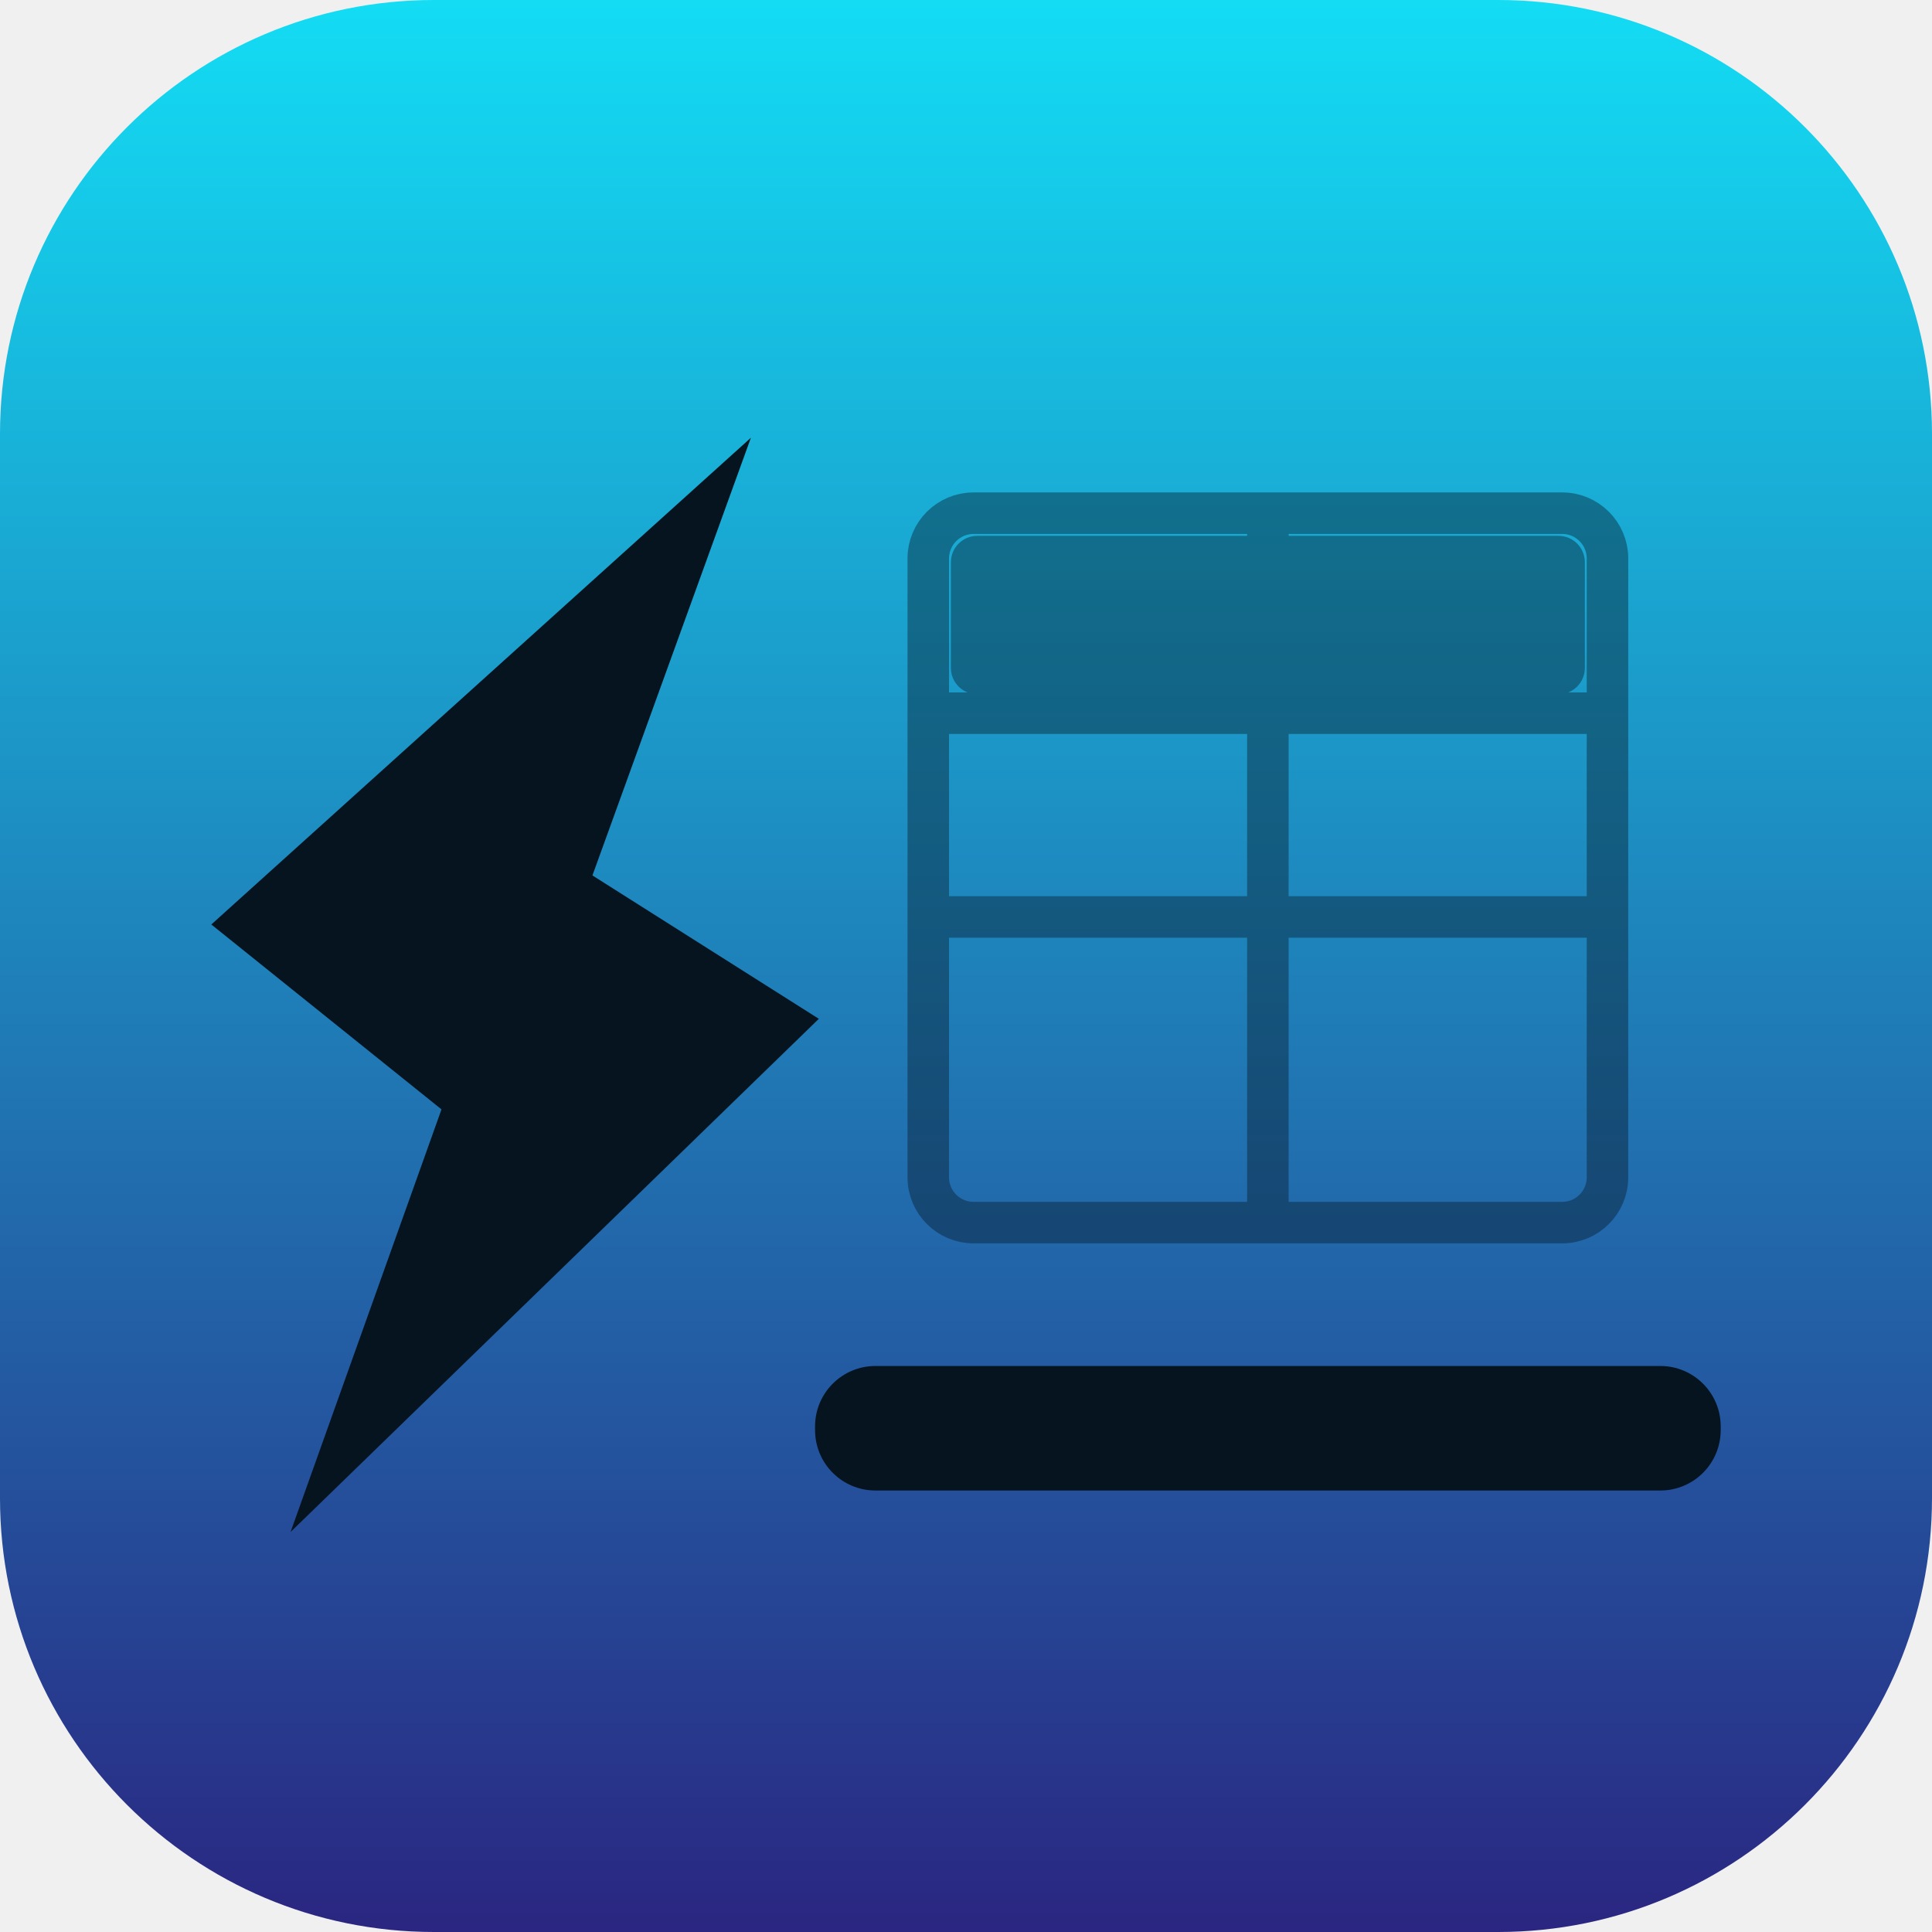
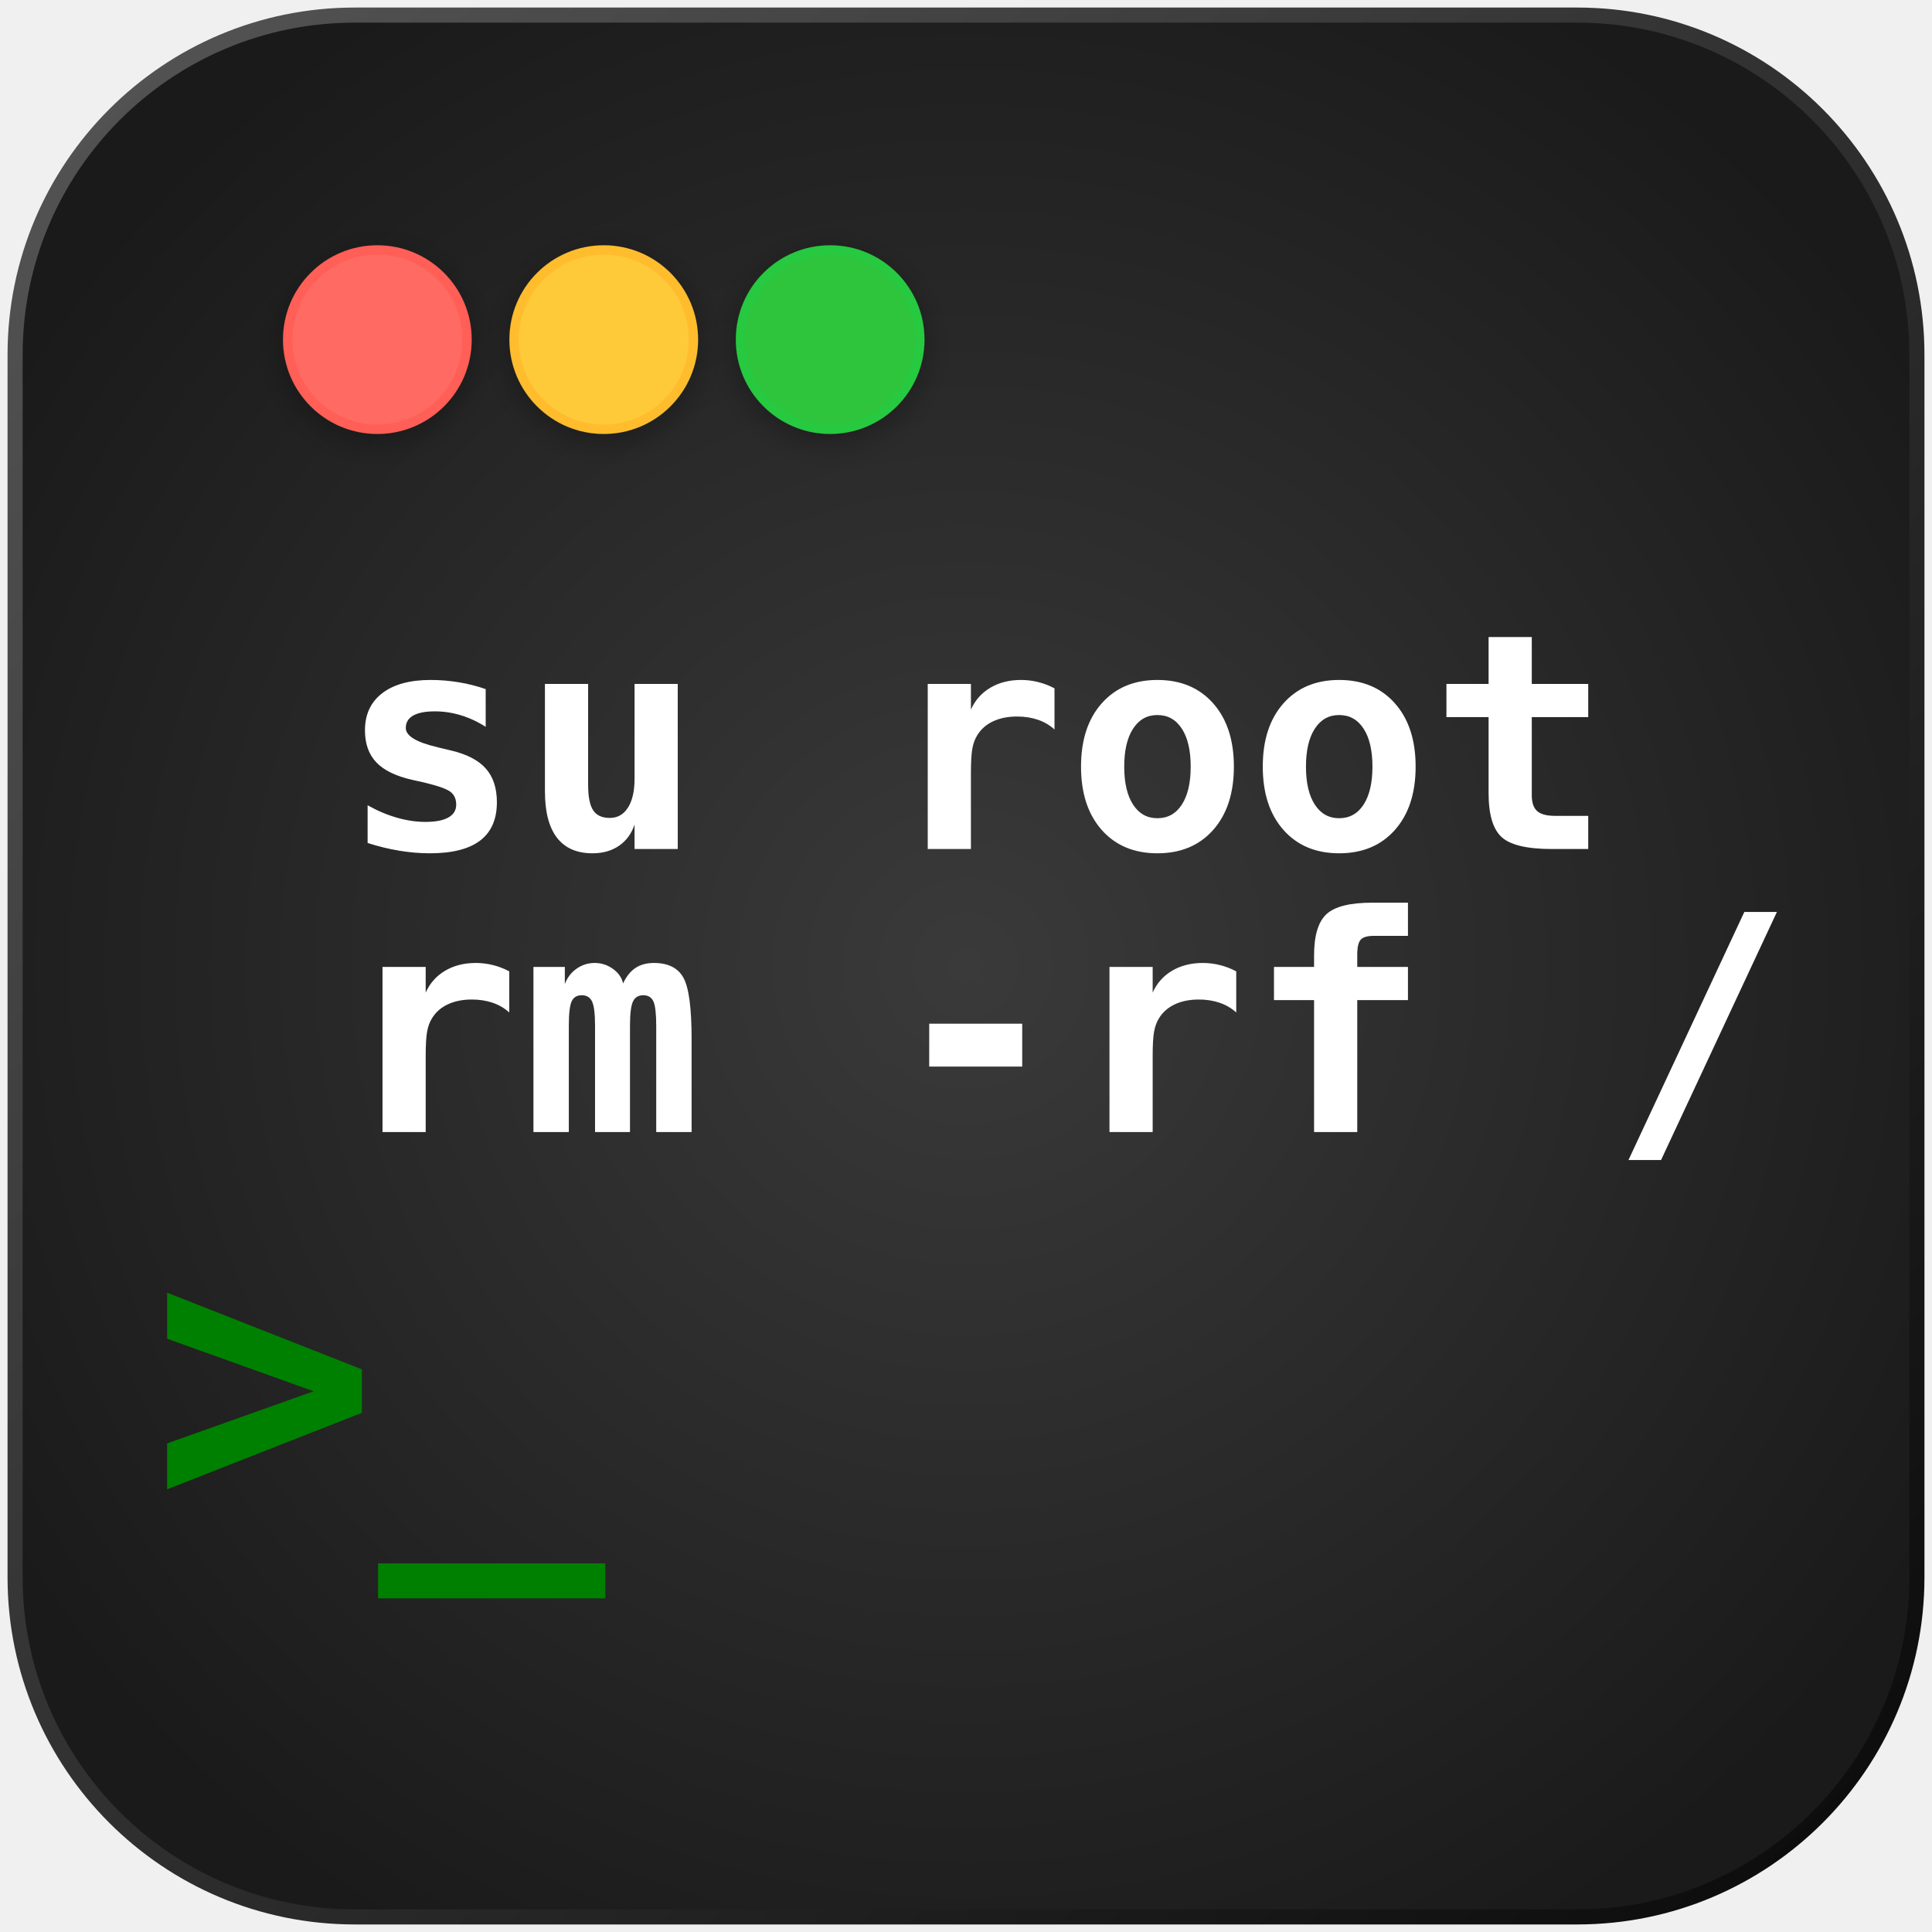
- <svg xmlns="http://www.w3.org/2000/svg" viewBox="0 0 512 512" width="512" height="512">
+ <svg xmlns="http://www.w3.org/2000/svg" viewBox="0 0 1024 1024" width="1024" height="1024">
  <defs>
-     <linearGradient id="bgGrad" x1="0" y1="0" x2="0" y2="1">
-       <stop offset="0%" stop-color="#13DDF4" />
-       <stop offset="100%" stop-color="#2A2580" />
+     <radialGradient id="bgGradient" cx="50%" cy="50%" r="60%">
+       <stop offset="0%" style="stop-color:#3a3a3a;stop-opacity:1" />
+       <stop offset="100%" style="stop-color:#1a1a1a;stop-opacity:1" />
+     </radialGradient>
+     <filter id="circleShadow" x="-50%" y="-50%" width="200%" height="200%">
+       <feGaussianBlur in="SourceAlpha" stdDeviation="8" />
+       <feOffset dx="0" dy="4" result="offsetblur" />
+       <feComponentTransfer>
+         <feFuncA type="linear" slope="0.3" />
+       </feComponentTransfer>
+       <feMerge>
+         <feMergeNode />
+         <feMergeNode in="SourceGraphic" />
+       </feMerge>
+     </filter>
+     <linearGradient id="borderGradient" x1="0%" y1="0%" x2="100%" y2="100%">
+       <stop offset="0%" style="stop-color:#555555;stop-opacity:1" />
+       <stop offset="100%" style="stop-color:#0a0a0a;stop-opacity:1" />
    </linearGradient>
  </defs>
-   <rect width="512" height="512" rx="115" fill="url(#bgGrad)" />
-   <polygon points="199,116 157,232 217,270 77,406 117,294 56,245" fill="#061420" />
-   <g opacity="0.4">
-     <g fill="none" stroke="#061420" stroke-width="11" stroke-linejoin="round">
-       <rect x="246" y="136" width="180" height="188" rx="12" />
-       <line x1="246" y1="189" x2="426" y2="189" />
-       <line x1="246" y1="243" x2="426" y2="243" />
-       <line x1="336" y1="136" x2="336" y2="324" />
-     </g>
-     <rect x="252" y="142" width="168" height="42" rx="7" fill="#061420" />
-   </g>
-   <rect x="216" y="362" width="240" height="33" rx="16" fill="#061420" />
+   <rect x="8" y="8" width="1008" height="1008" rx="180" ry="180" fill="url(#bgGradient)" />
+   <rect x="8" y="8" width="1008" height="1008" rx="180" ry="180" fill="none" stroke="url(#borderGradient)" stroke-width="8" />
+   <circle cx="200" cy="180" r="50" fill="#FF5F56" filter="url(#circleShadow)" />
+   <circle cx="200" cy="180" r="45" fill="#FF6B63" />
+   <circle cx="320" cy="180" r="50" fill="#FFBD2E" filter="url(#circleShadow)" />
+   <circle cx="320" cy="180" r="45" fill="#FFCA3A" />
+   <circle cx="440" cy="180" r="50" fill="#27C93F" filter="url(#circleShadow)" />
+   <circle cx="440" cy="180" r="45" fill="#2EC43C" />
+   <text x="180" y="450" font-family="'Monaco', 'Menlo', 'Ubuntu Mono', monospace" font-size="160" font-weight="700" text-anchor="start" fill="white">su root</text>
+   <text x="180" y="600" font-family="'Monaco', 'Menlo', 'Ubuntu Mono', monospace" font-size="160" font-weight="700" text-anchor="start" fill="white">rm -rf /</text>
+   <text x="80" y="800" font-family="'Monaco', 'Menlo', 'Ubuntu Mono', monospace" font-size="200" font-weight="700" text-anchor="start" fill="green">&gt;_</text>
</svg>
